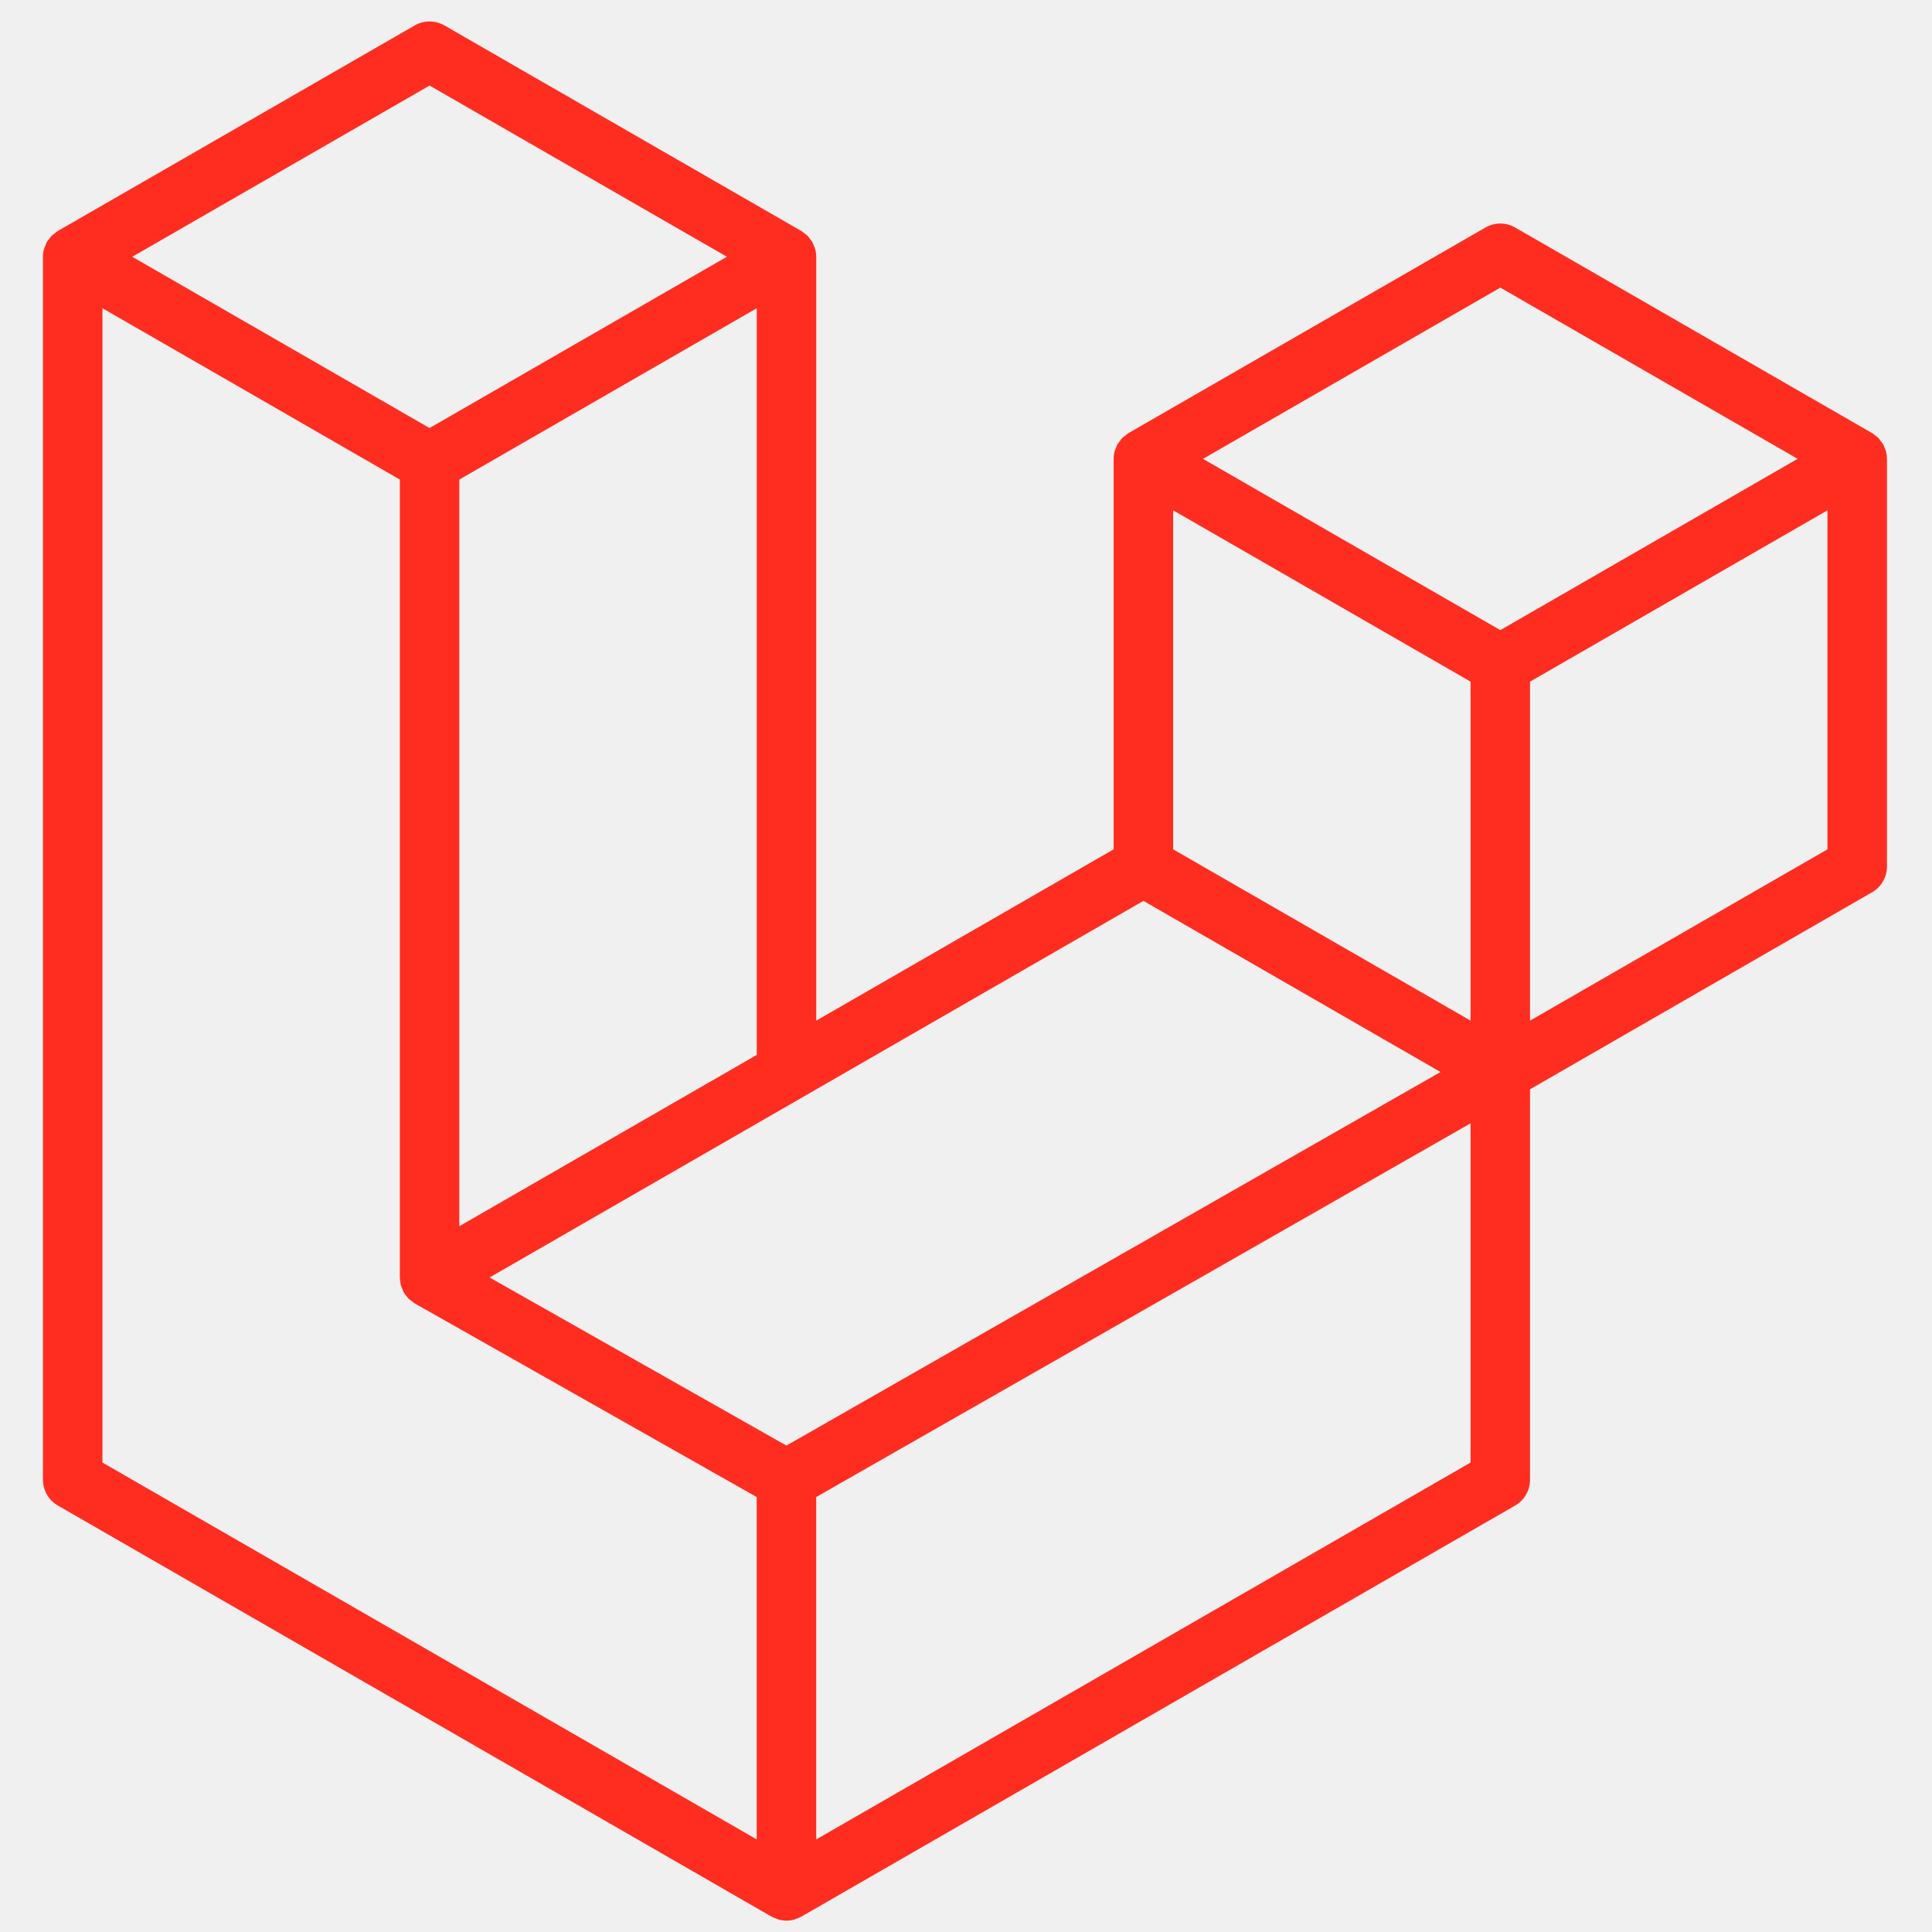
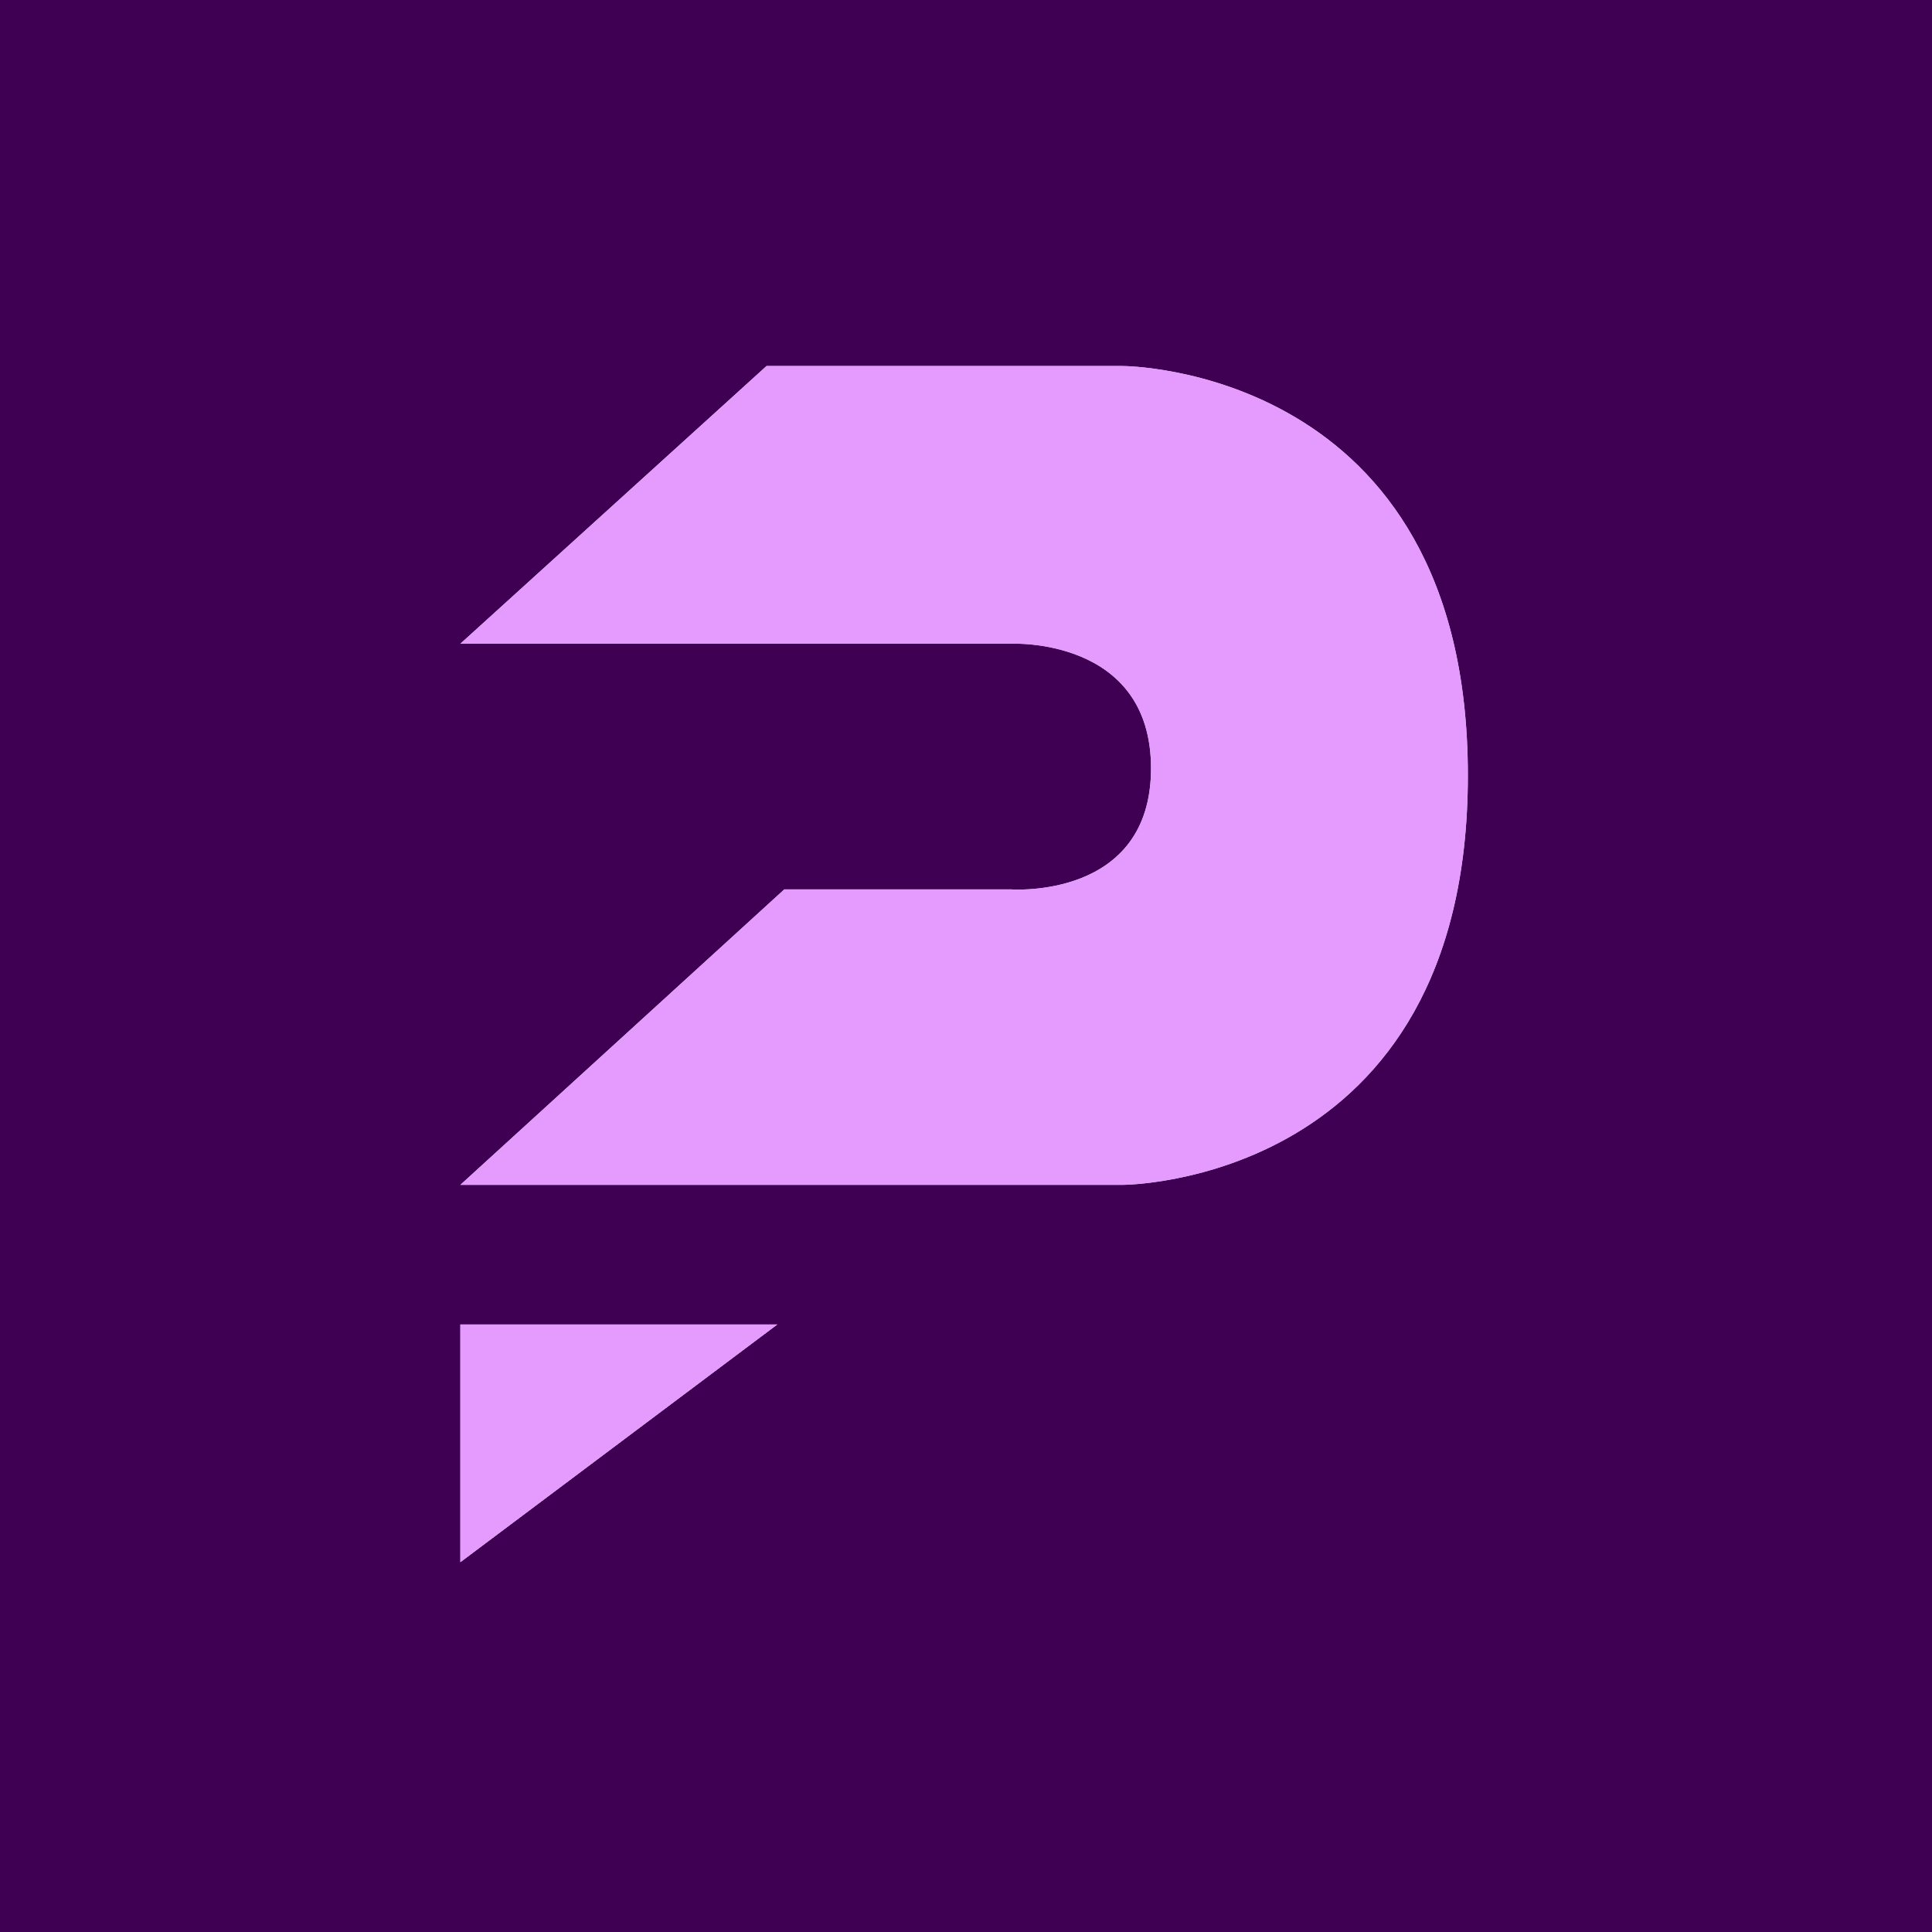
- <svg xmlns="http://www.w3.org/2000/svg" width="166" height="166" viewBox="0 0 166 166" fill="none">
-   <path fill-rule="evenodd" clip-rule="evenodd" d="M162.041 38.759C162.099 38.977 162.129 39.201 162.13 39.426V74.452C162.13 74.902 162.011 75.344 161.786 75.733C161.561 76.122 161.237 76.444 160.847 76.668L131.462 93.594V127.141C131.462 128.054 130.977 128.897 130.186 129.357L68.847 164.683C68.707 164.763 68.554 164.814 68.401 164.868C68.343 164.887 68.289 164.922 68.228 164.938C67.8 165.051 67.349 165.051 66.92 164.938C66.85 164.919 66.786 164.881 66.719 164.855C66.579 164.804 66.432 164.76 66.298 164.683L4.972 129.357C4.583 129.133 4.259 128.81 4.034 128.421C3.808 128.032 3.69 127.591 3.689 127.141L3.689 22.063C3.689 21.834 3.721 21.61 3.779 21.393C3.798 21.32 3.843 21.253 3.868 21.179C3.916 21.045 3.961 20.908 4.031 20.783C4.079 20.7 4.149 20.633 4.206 20.557C4.28 20.454 4.347 20.349 4.433 20.26C4.506 20.186 4.602 20.132 4.685 20.068C4.778 19.992 4.861 19.909 4.966 19.848L35.633 2.185C36.022 1.961 36.462 1.844 36.91 1.844C37.358 1.844 37.798 1.961 38.186 2.185L68.851 19.848H68.857C68.959 19.912 69.045 19.992 69.138 20.065C69.221 20.129 69.313 20.186 69.387 20.257C69.476 20.349 69.54 20.454 69.616 20.557C69.671 20.633 69.744 20.7 69.789 20.783C69.862 20.911 69.904 21.045 69.955 21.179C69.98 21.253 70.025 21.32 70.044 21.396C70.103 21.614 70.133 21.838 70.133 22.063V87.694L95.686 72.974V39.423C95.686 39.2 95.718 38.973 95.775 38.759C95.798 38.683 95.839 38.615 95.865 38.542C95.916 38.408 95.96 38.271 96.031 38.146C96.079 38.063 96.149 37.996 96.203 37.92C96.279 37.818 96.343 37.712 96.433 37.623C96.506 37.549 96.599 37.495 96.681 37.431C96.777 37.355 96.86 37.272 96.962 37.211L127.633 19.548C128.021 19.324 128.461 19.206 128.91 19.206C129.358 19.206 129.798 19.324 130.186 19.548L160.85 37.211C160.959 37.275 161.042 37.355 161.137 37.428C161.217 37.492 161.31 37.549 161.383 37.62C161.473 37.712 161.536 37.818 161.613 37.92C161.67 37.996 161.741 38.063 161.785 38.146C161.859 38.271 161.9 38.408 161.951 38.542C161.98 38.615 162.021 38.683 162.041 38.759ZM157.018 72.974V43.848L146.287 50.028L131.462 58.568V87.694L157.021 72.974H157.018ZM126.354 125.663V96.518L111.771 104.85L70.13 128.626V158.046L126.354 125.663ZM8.801 26.485V125.663L65.018 158.043V128.629L35.649 112L35.64 111.994L35.627 111.988C35.528 111.93 35.445 111.847 35.353 111.777C35.273 111.713 35.18 111.662 35.11 111.592L35.104 111.582C35.021 111.502 34.963 111.403 34.893 111.314C34.829 111.228 34.753 111.154 34.702 111.065L34.699 111.055C34.641 110.96 34.606 110.845 34.565 110.736C34.523 110.64 34.469 110.551 34.443 110.449C34.411 110.328 34.405 110.197 34.392 110.072C34.379 109.976 34.354 109.881 34.354 109.785V109.778V41.205L19.532 32.662L8.801 26.485ZM36.913 7.35L11.364 22.063L36.907 36.777L62.453 22.06L36.907 7.35H36.913ZM50.2 99.174L65.022 90.637V26.485L54.291 32.665L39.466 41.205V105.357L50.2 99.174ZM128.91 24.713L103.363 39.426L128.91 54.14L154.453 39.423L128.91 24.713ZM126.354 58.568L111.529 50.028L100.798 43.848V72.974L115.619 81.511L126.354 87.694V58.568ZM67.571 124.205L105.042 102.803L123.772 92.109L98.245 77.405L68.854 94.334L42.066 109.762L67.571 124.205Z" fill="#FF2D20" />
+ <svg xmlns="http://www.w3.org/2000/svg" width="512" height="512" viewBox="0 0 512 512" fill="none">
+   <g clip-path="url(#clip0_7_60)">
+     <rect width="512" height="512" fill="#570074" />
+     <rect width="512" height="512" fill="#3F0054" />
+     <path d="M122 414V351H206L122 414Z" fill="#D9D9D9" />
+     <path d="M122 414V351H206L122 414Z" fill="#E59AFE" />
+     <path d="M203.138 97L122 170.591H267.852C267.852 170.591 305.032 168.704 305.032 203.613C305.032 238.522 267.852 235.691 267.852 235.691H207.855L122 314H297.484C297.484 314 389 314 389 205.5C389 97 297.484 97 297.484 97H203.138Z" fill="#D9D9D9" />
+     <path d="M203.138 97L122 170.591H267.852C267.852 170.591 305.032 168.704 305.032 203.613C305.032 238.522 267.852 235.691 267.852 235.691H207.855L122 314H297.484C297.484 314 389 314 389 205.5C389 97 297.484 97 297.484 97H203.138Z" fill="#E59AFE" />
+   </g>
+   <defs>
+     <clipPath id="clip0_7_60">
+       <rect width="512" height="512" fill="white" />
+     </clipPath>
+   </defs>
</svg>
